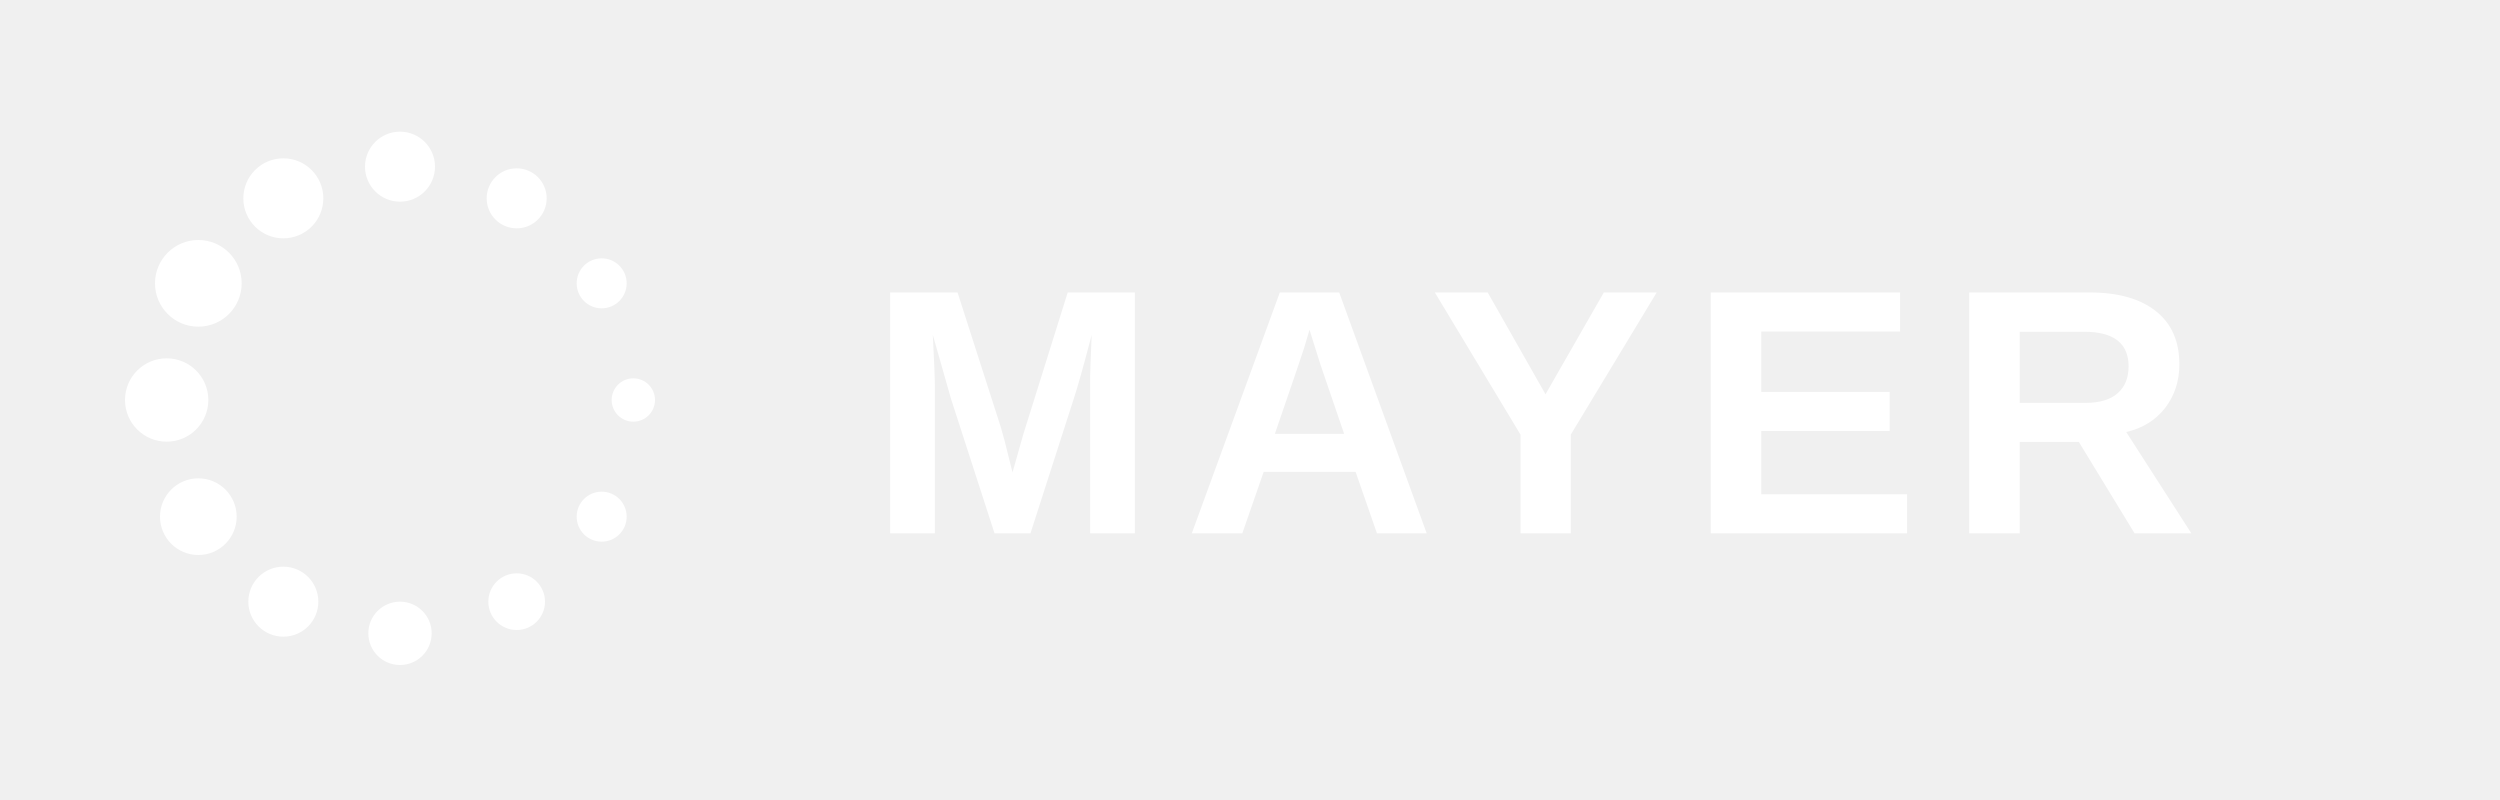
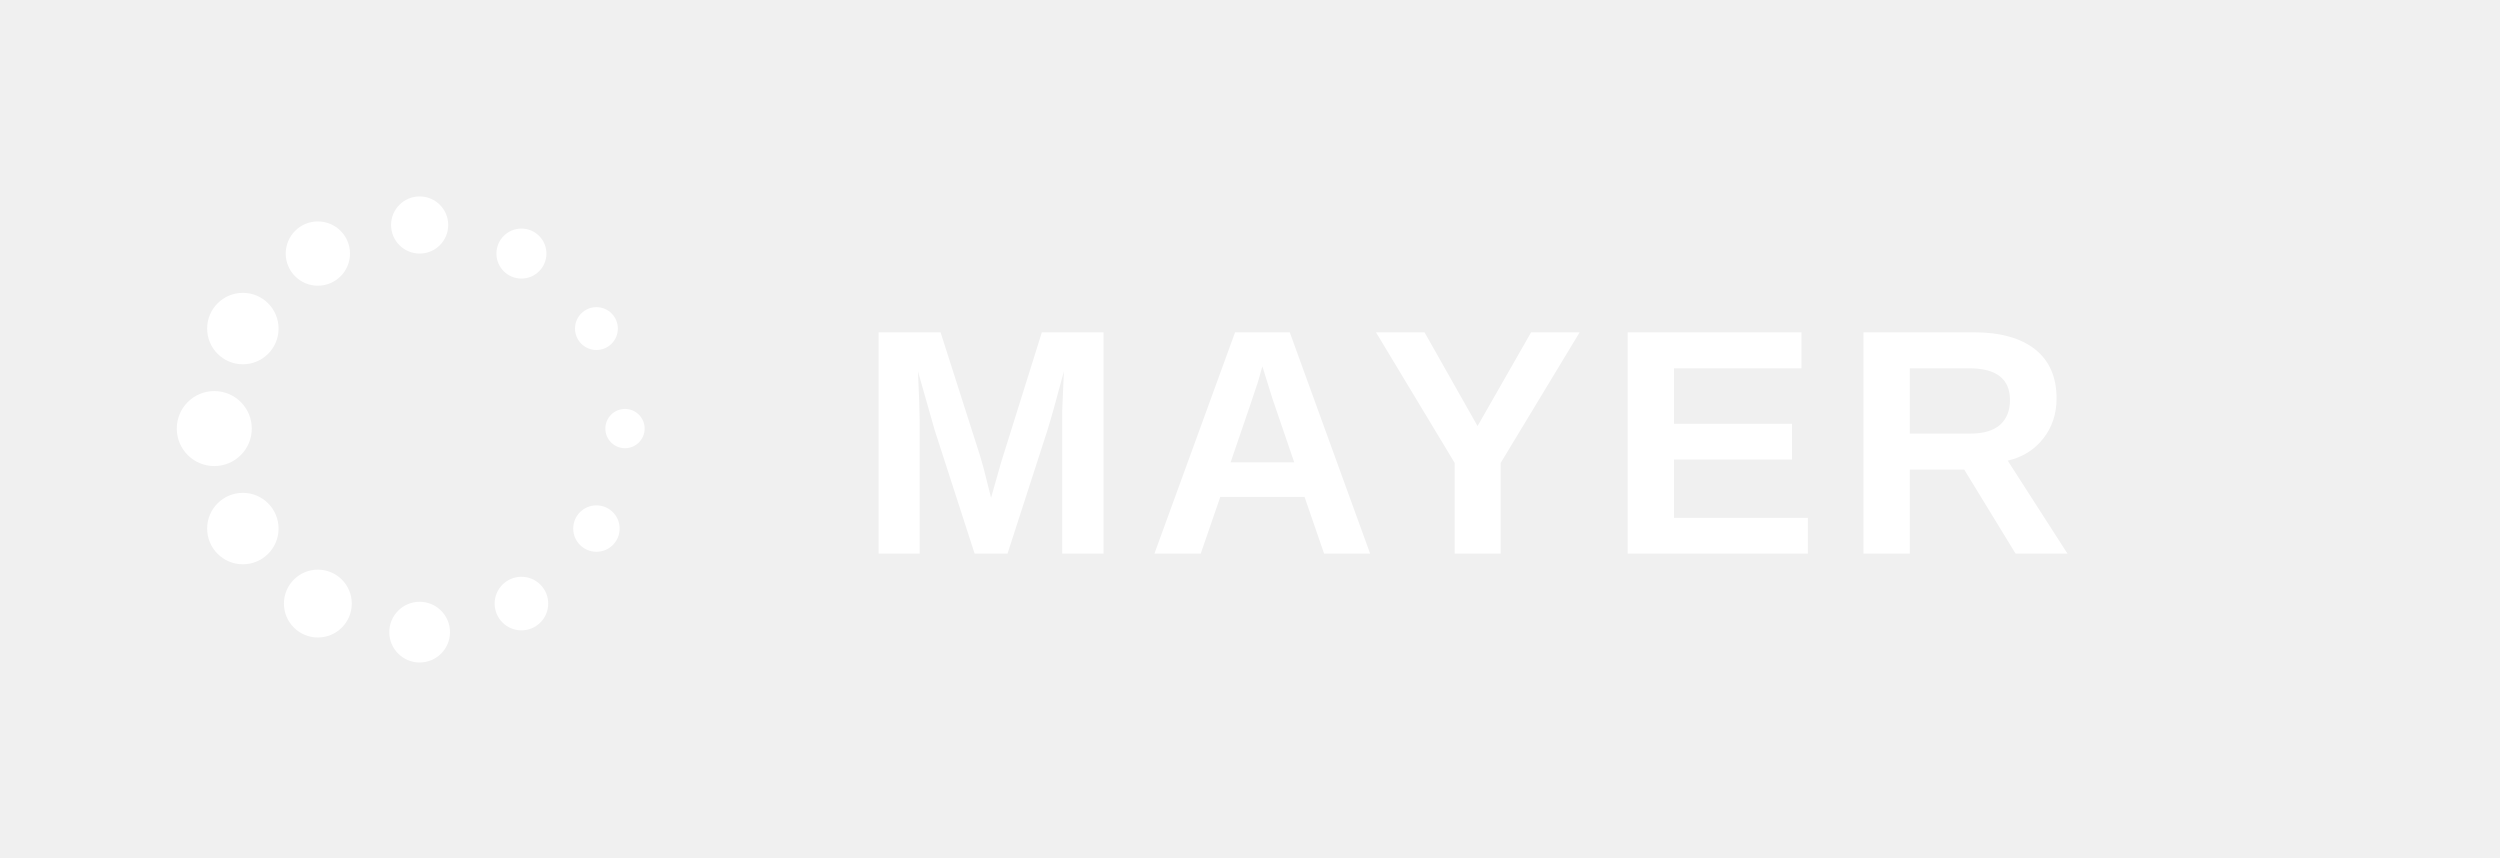
- <svg xmlns="http://www.w3.org/2000/svg" viewBox="0 0 150 48" fill="none">
+ <svg xmlns="http://www.w3.org/2000/svg" viewBox="0 0 140 48" fill="none">
  <g fill="white">
-     <circle cx="38" cy="24" r="1.3" />
-     <circle cx="36.1" cy="31" r="1.5" />
-     <circle cx="31" cy="36.1" r="1.7" />
-     <circle cx="24" cy="38" r="1.9" />
-     <circle cx="17" cy="36.1" r="2.1" />
-     <circle cx="11.9" cy="31" r="2.3" />
-     <circle cx="10" cy="24" r="2.5" />
-     <circle cx="11.9" cy="17" r="2.6" />
-     <circle cx="17" cy="11.9" r="2.4" />
-     <circle cx="24" cy="10" r="2.1" />
-     <circle cx="31" cy="11.9" r="1.8" />
-     <circle cx="36.1" cy="17" r="1.5" />
+     <circle cx="35" cy="24" r="1.1" />
+     <circle cx="33.4" cy="29.6" r="1.3" />
+     <circle cx="29.2" cy="33.8" r="1.5" />
+     <circle cx="23.5" cy="35.4" r="1.7" />
+     <circle cx="17.8" cy="33.8" r="1.9" />
+     <circle cx="13.6" cy="29.6" r="2.0" />
+     <circle cx="12" cy="24" r="2.1" />
+     <circle cx="13.6" cy="18.4" r="2.0" />
+     <circle cx="17.8" cy="14.2" r="1.8" />
+     <circle cx="23.5" cy="12.6" r="1.6" />
+     <circle cx="29.2" cy="14.2" r="1.4" />
+     <circle cx="33.4" cy="18.4" r="1.2" />
  </g>
-   <text x="52" y="32" font-family="'Arial', 'Helvetica Neue', sans-serif" font-size="21" font-weight="600" fill="white" letter-spacing="1.5">MAYER</text>
+   <text x="48" y="31" font-family="'Arial', 'Helvetica Neue', sans-serif" font-size="18" font-weight="600" fill="white" letter-spacing="1.2">MAYER</text>
</svg>
